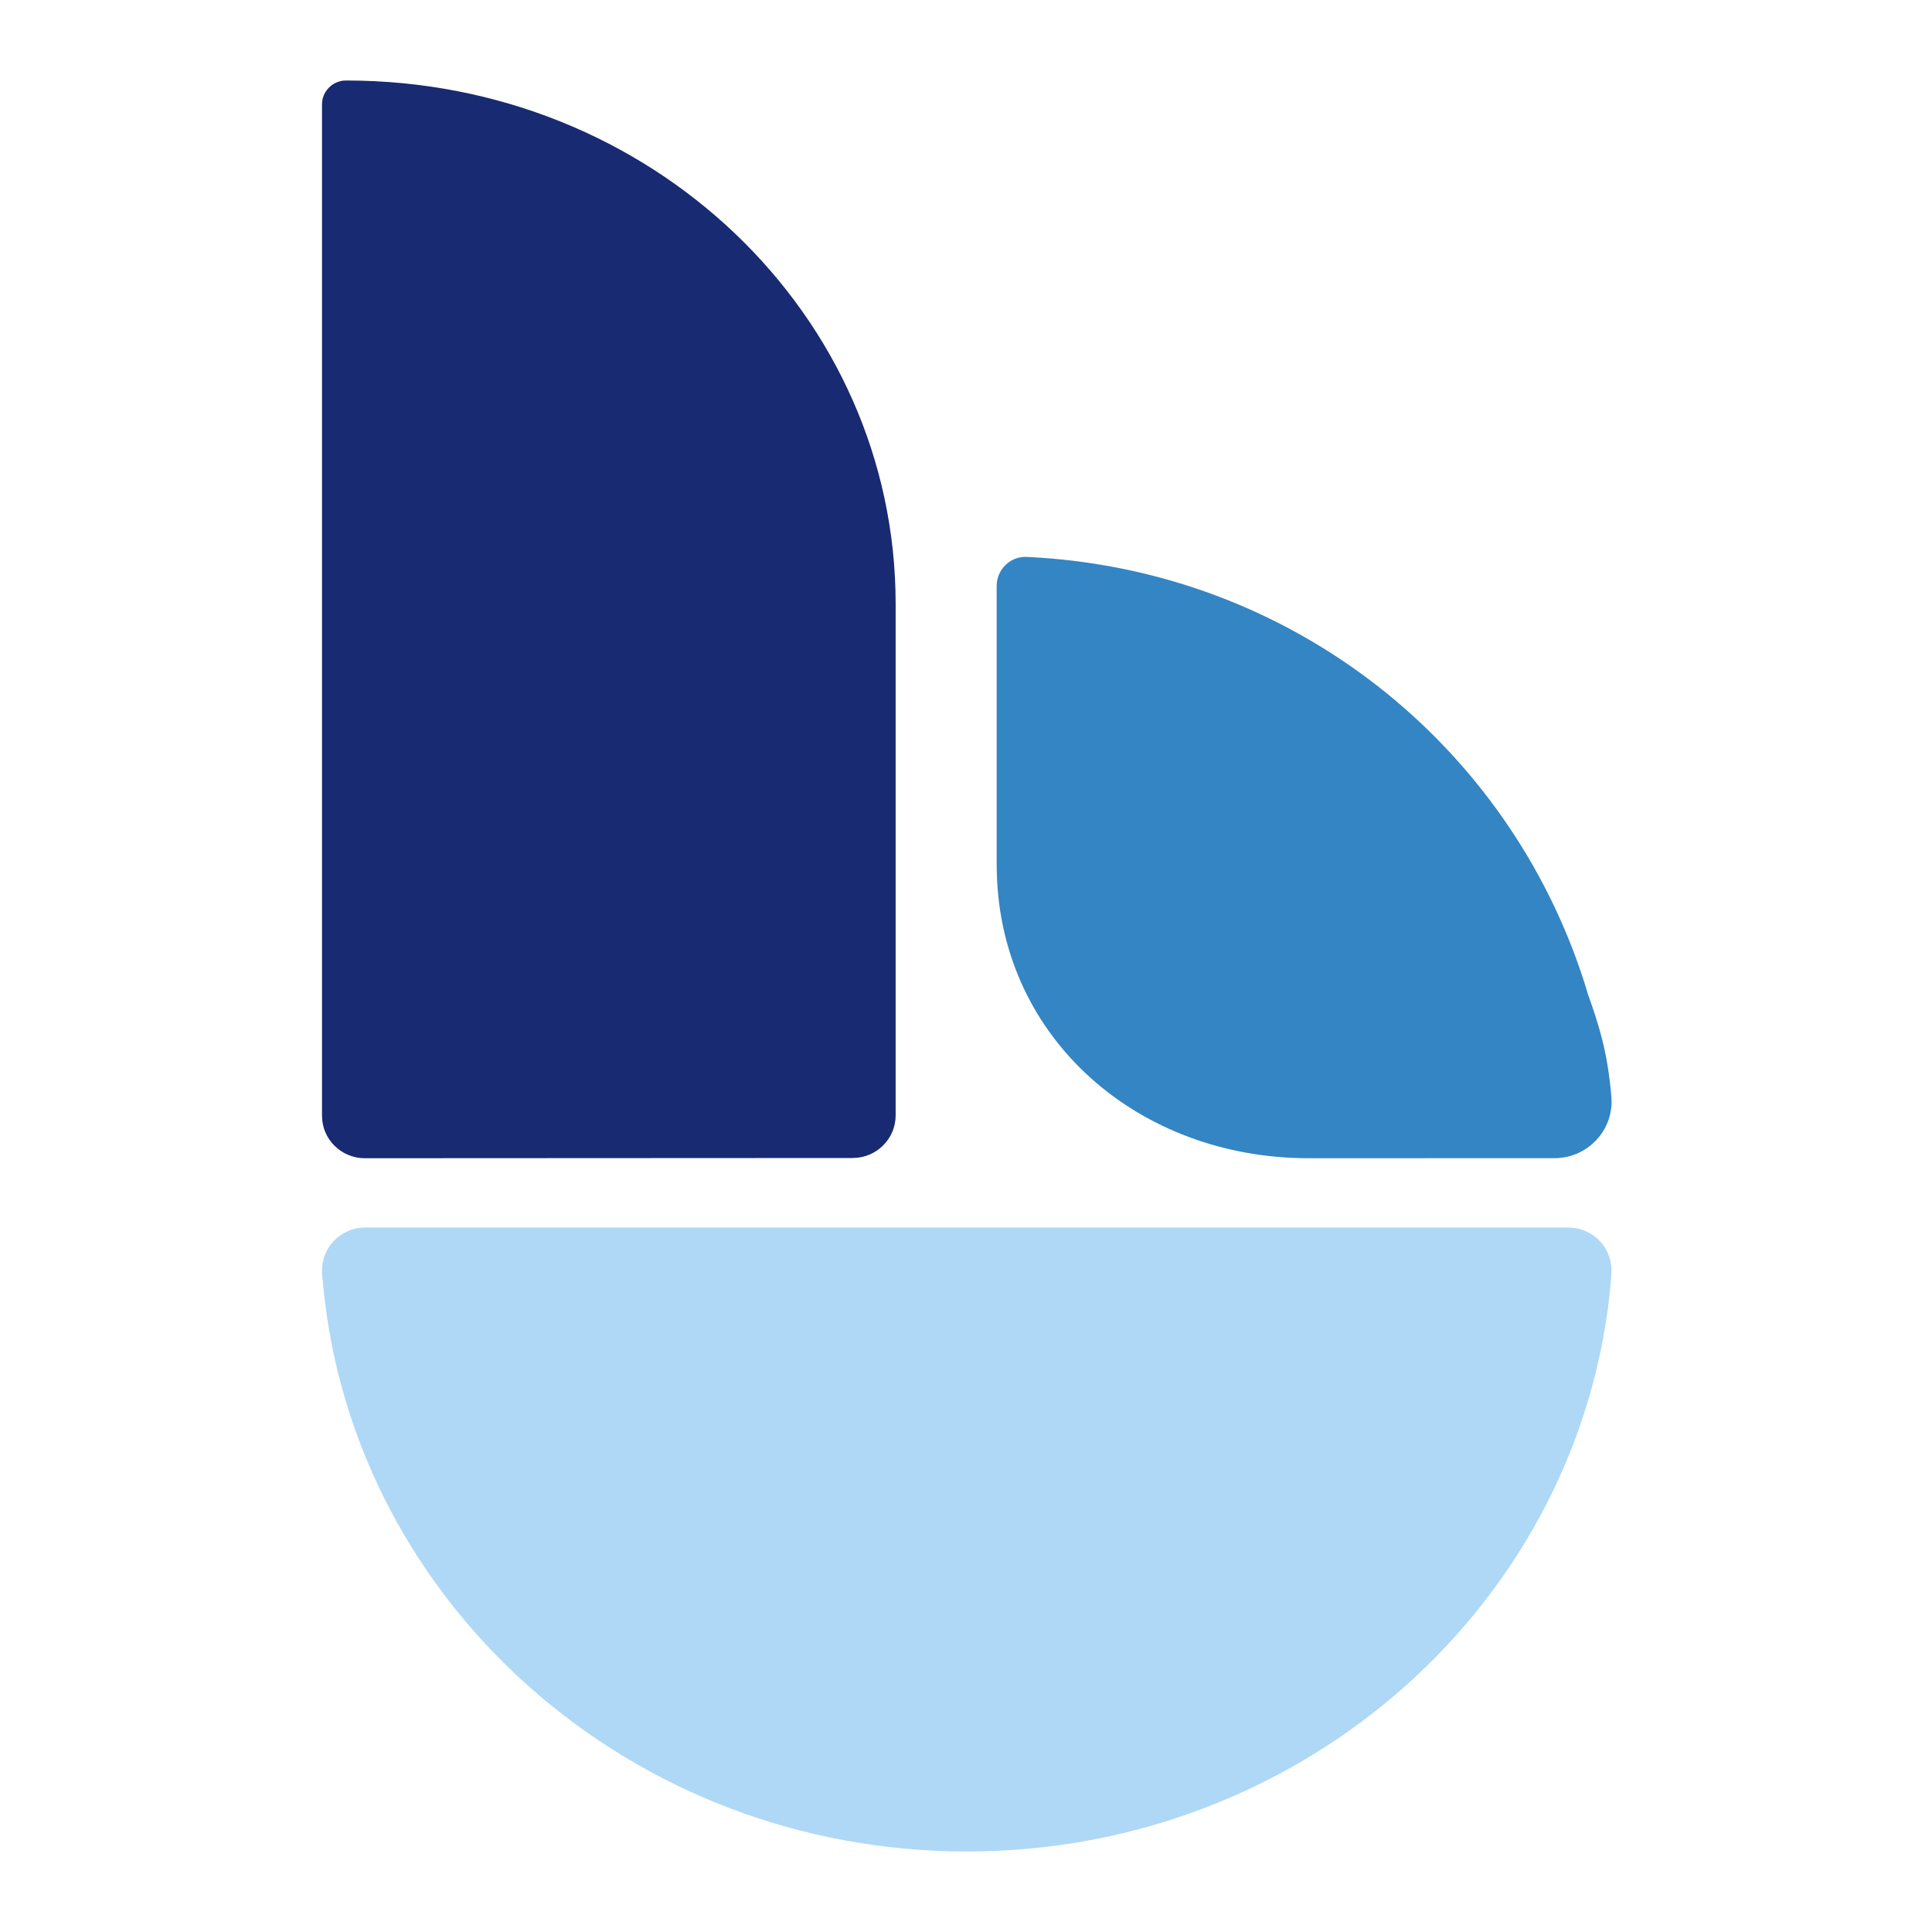
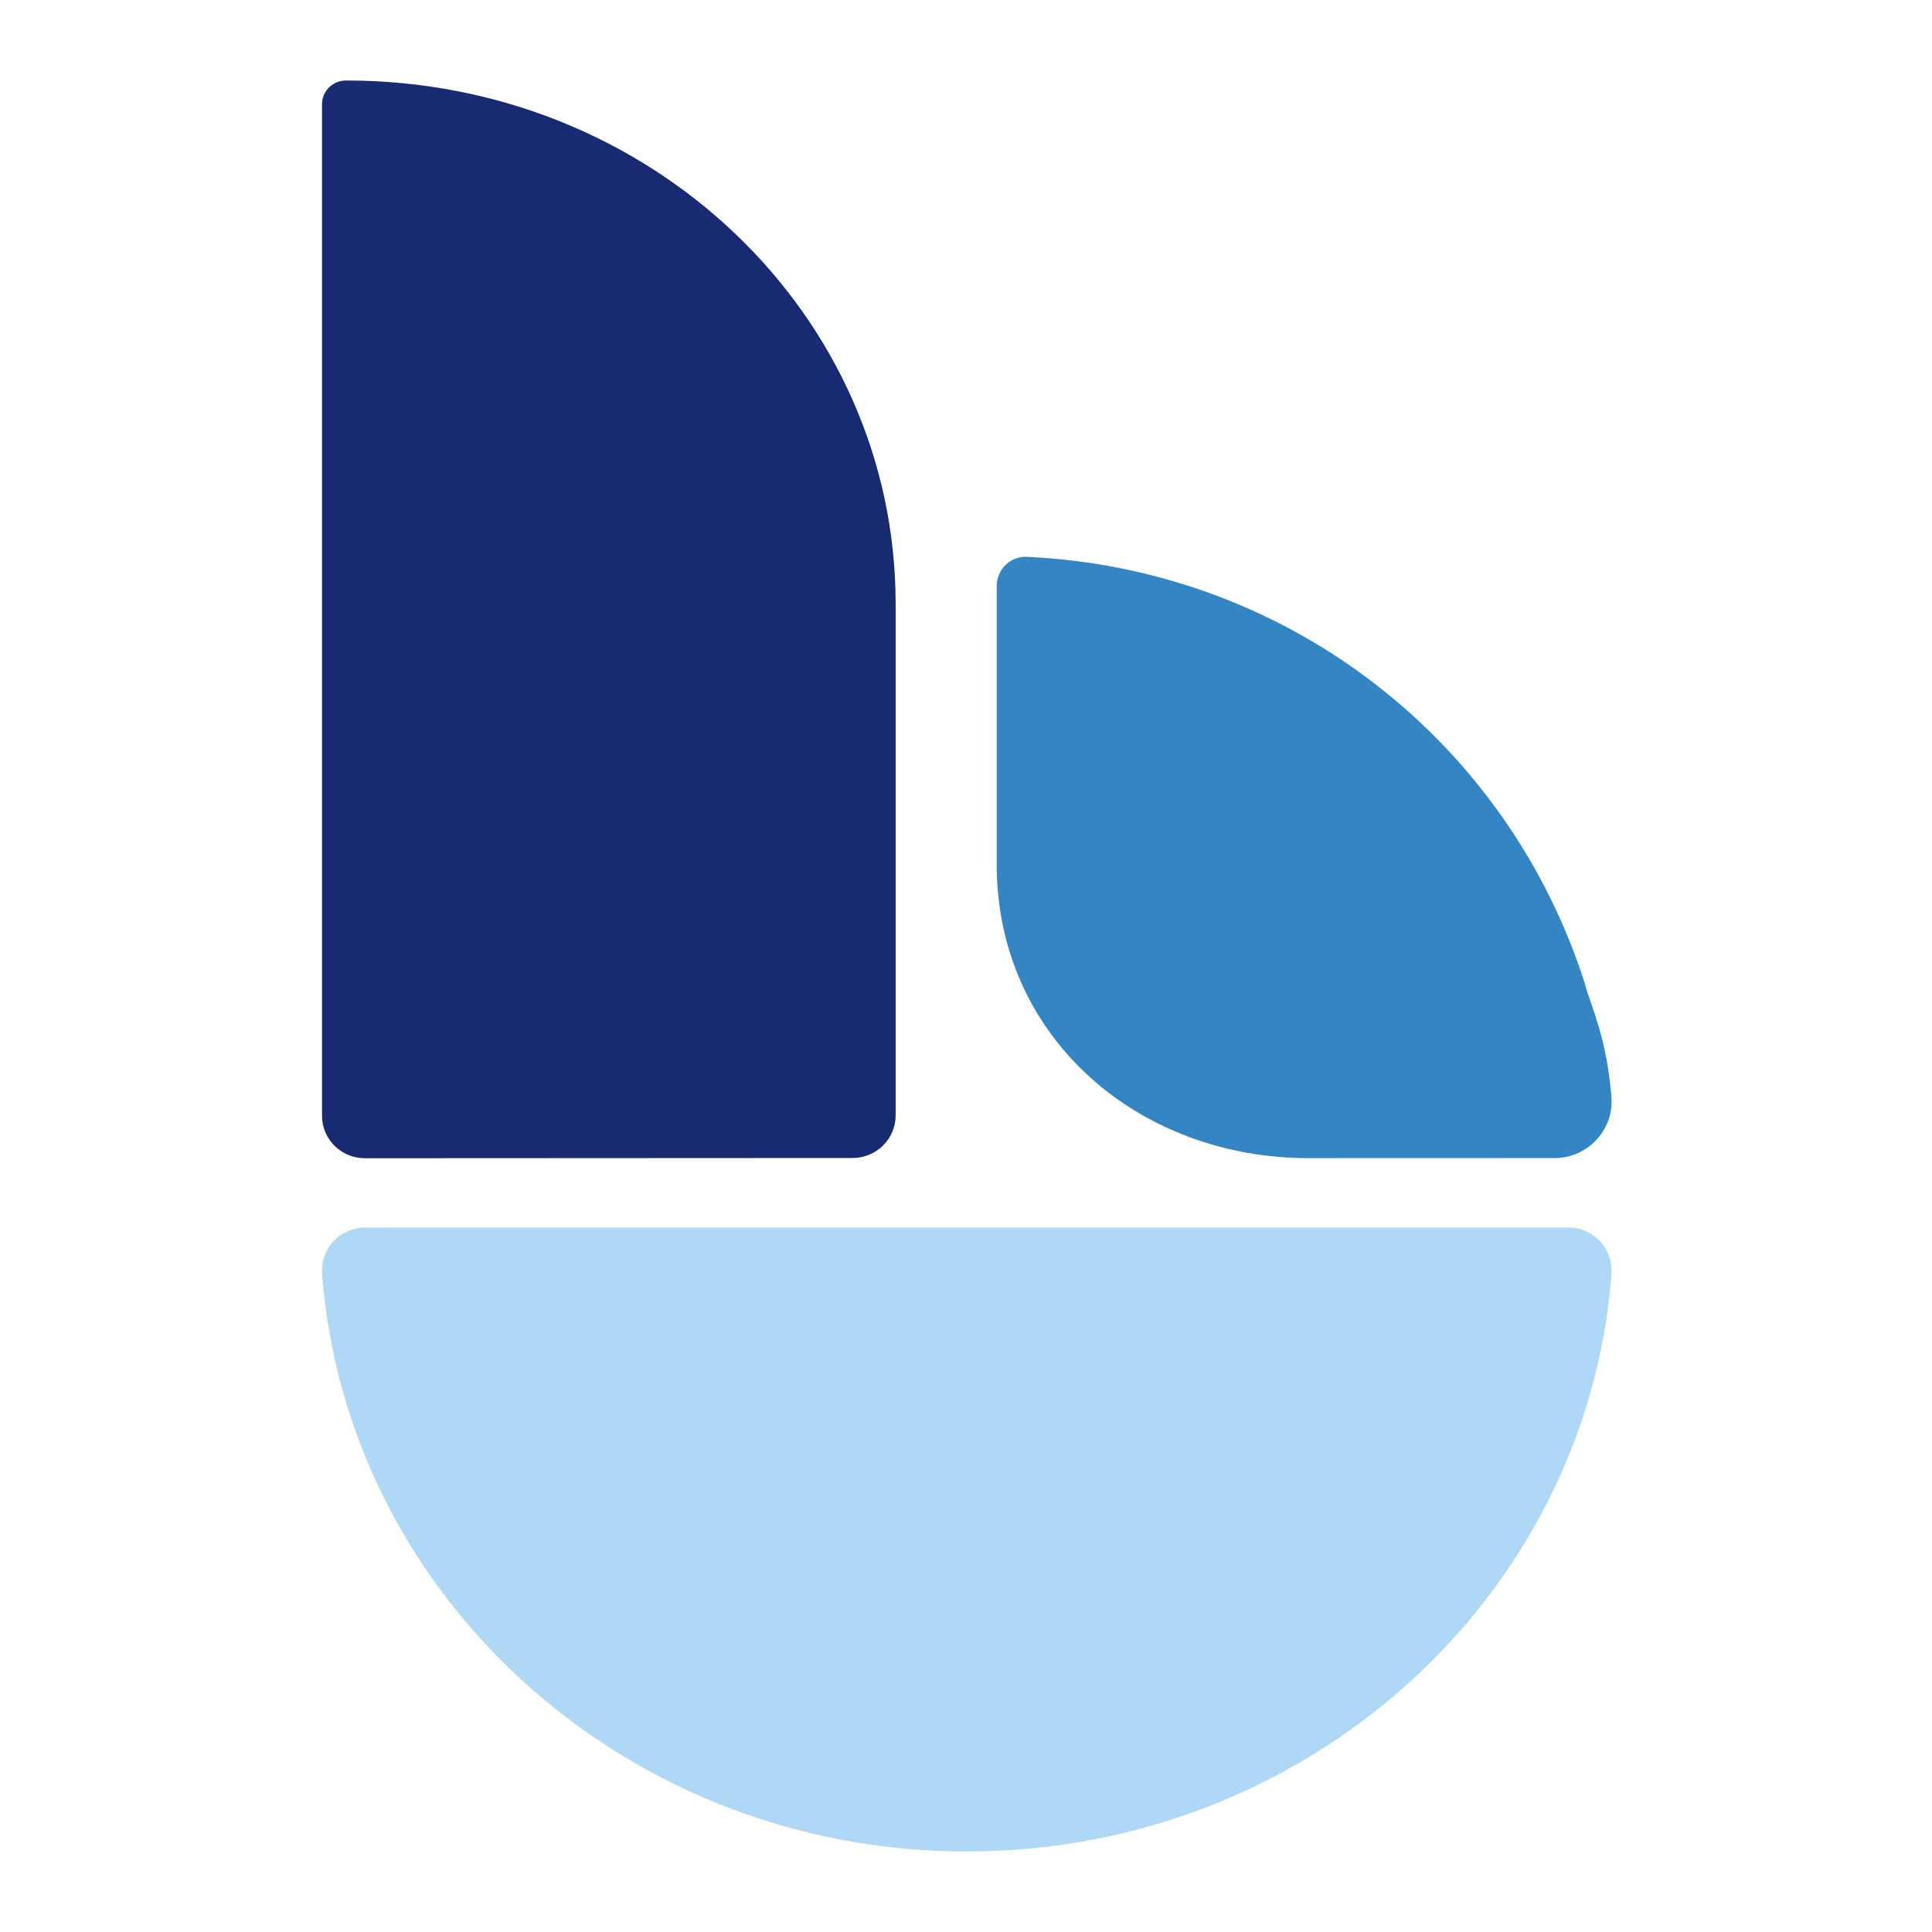
- <svg xmlns="http://www.w3.org/2000/svg" width="24" height="24" viewBox="0 0 24 24" fill="none">
-   <path fill-rule="evenodd" clip-rule="evenodd" d="M19.484 15.249C19.761 15.249 19.989 15.459 20.016 15.728L20.018 15.771L20.014 15.885C19.679 19.868 16.224 23 12.011 23C7.84 23 4.412 19.931 4.018 16.005L4.001 15.824L4 15.771L4.002 15.731C4.028 15.461 4.257 15.249 4.535 15.249H19.484Z" fill="#AFD8F7" />
-   <path fill-rule="evenodd" clip-rule="evenodd" d="M4.3 1C8.088 1 11.126 3.909 11.126 7.503V13.856C11.126 14.148 10.887 14.385 10.592 14.385L4.534 14.388C4.239 14.389 4 14.152 4 13.86L4 1.297C4 1.145 4.115 1.02 4.262 1.002L4.3 1Z" fill="#182A71" />
-   <path fill-rule="evenodd" clip-rule="evenodd" d="M19.692 12.238L19.731 12.367L19.702 12.282C19.864 12.735 19.969 13.059 20.017 13.623C20.051 14.011 19.76 14.352 19.369 14.385L19.339 14.387L16.258 14.388C14.151 14.388 12.437 12.914 12.383 10.846L12.381 10.744V7.278C12.381 7.076 12.55 6.908 12.755 6.918C16.055 7.073 18.753 9.259 19.692 12.238Z" fill="#3485C4" />
+ <svg xmlns="http://www.w3.org/2000/svg" fill="none" height="24" viewBox="0 0 24 24" width="24">
+   <g clip-rule="evenodd" fill-rule="evenodd">
+     <path d="m19.484 15.249c.277 0 .505.21.532.479l.002.043-.004.114c-.335 3.983-3.79 7.115-8.004 7.115-4.171 0-7.599-3.069-7.993-6.995l-.016-.181-.001-.053.002-.04c.026-.271.255-.482.533-.482z" fill="#afd8f7" />
+     <path d="m4.3 1c3.788 0 6.826 2.909 6.826 6.503v6.353c-0.0.292-.239.528-.534.529l-6.058.003c-.295.001-.534-.236-.534-.528l0-12.564c0-.151.114-.276.262-.294z" fill="#182a71" />
+     <path d="m19.692 12.238.039.128-.029-.085c.162.453.267.777.315 1.341.034.388-.257.729-.648.762l-.03.002-3.081.001c-2.106 0-3.82-1.474-3.875-3.542l-.001-.102v-3.466c0-.202.169-.37.374-.36 3.3.155 5.998 2.342 6.937 5.32z" fill="#3485c4" />
+   </g>
</svg>
